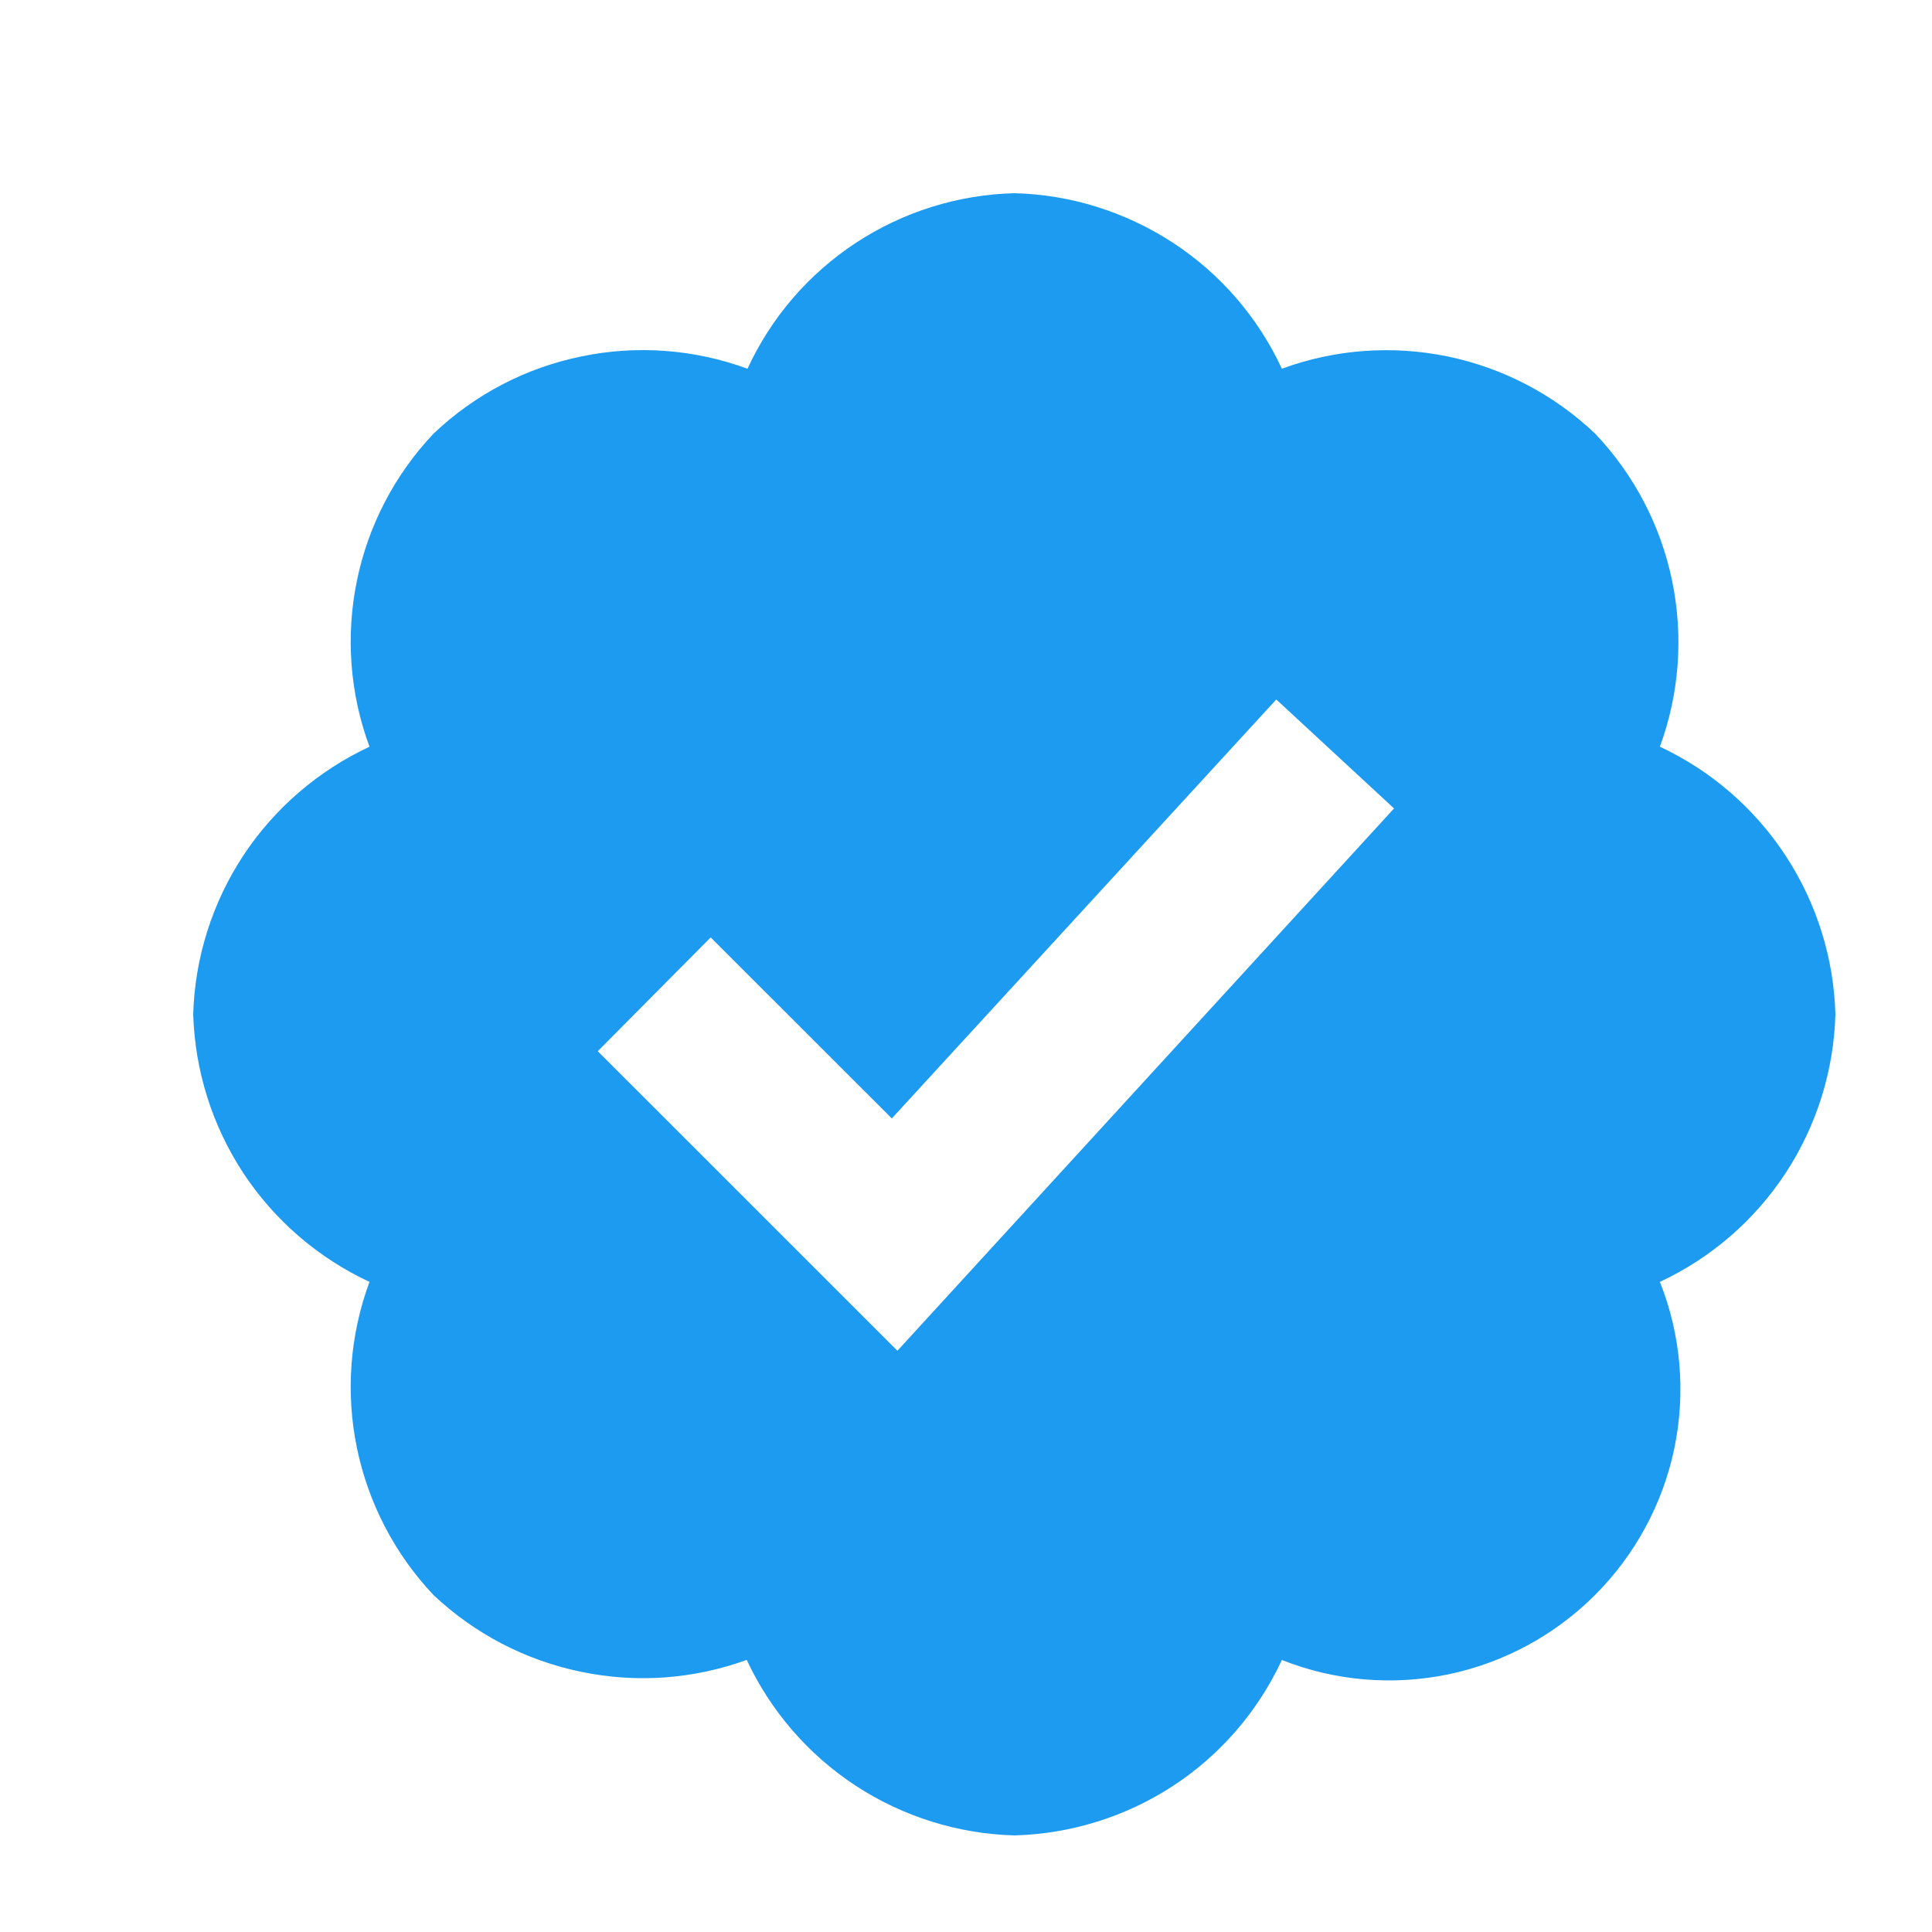
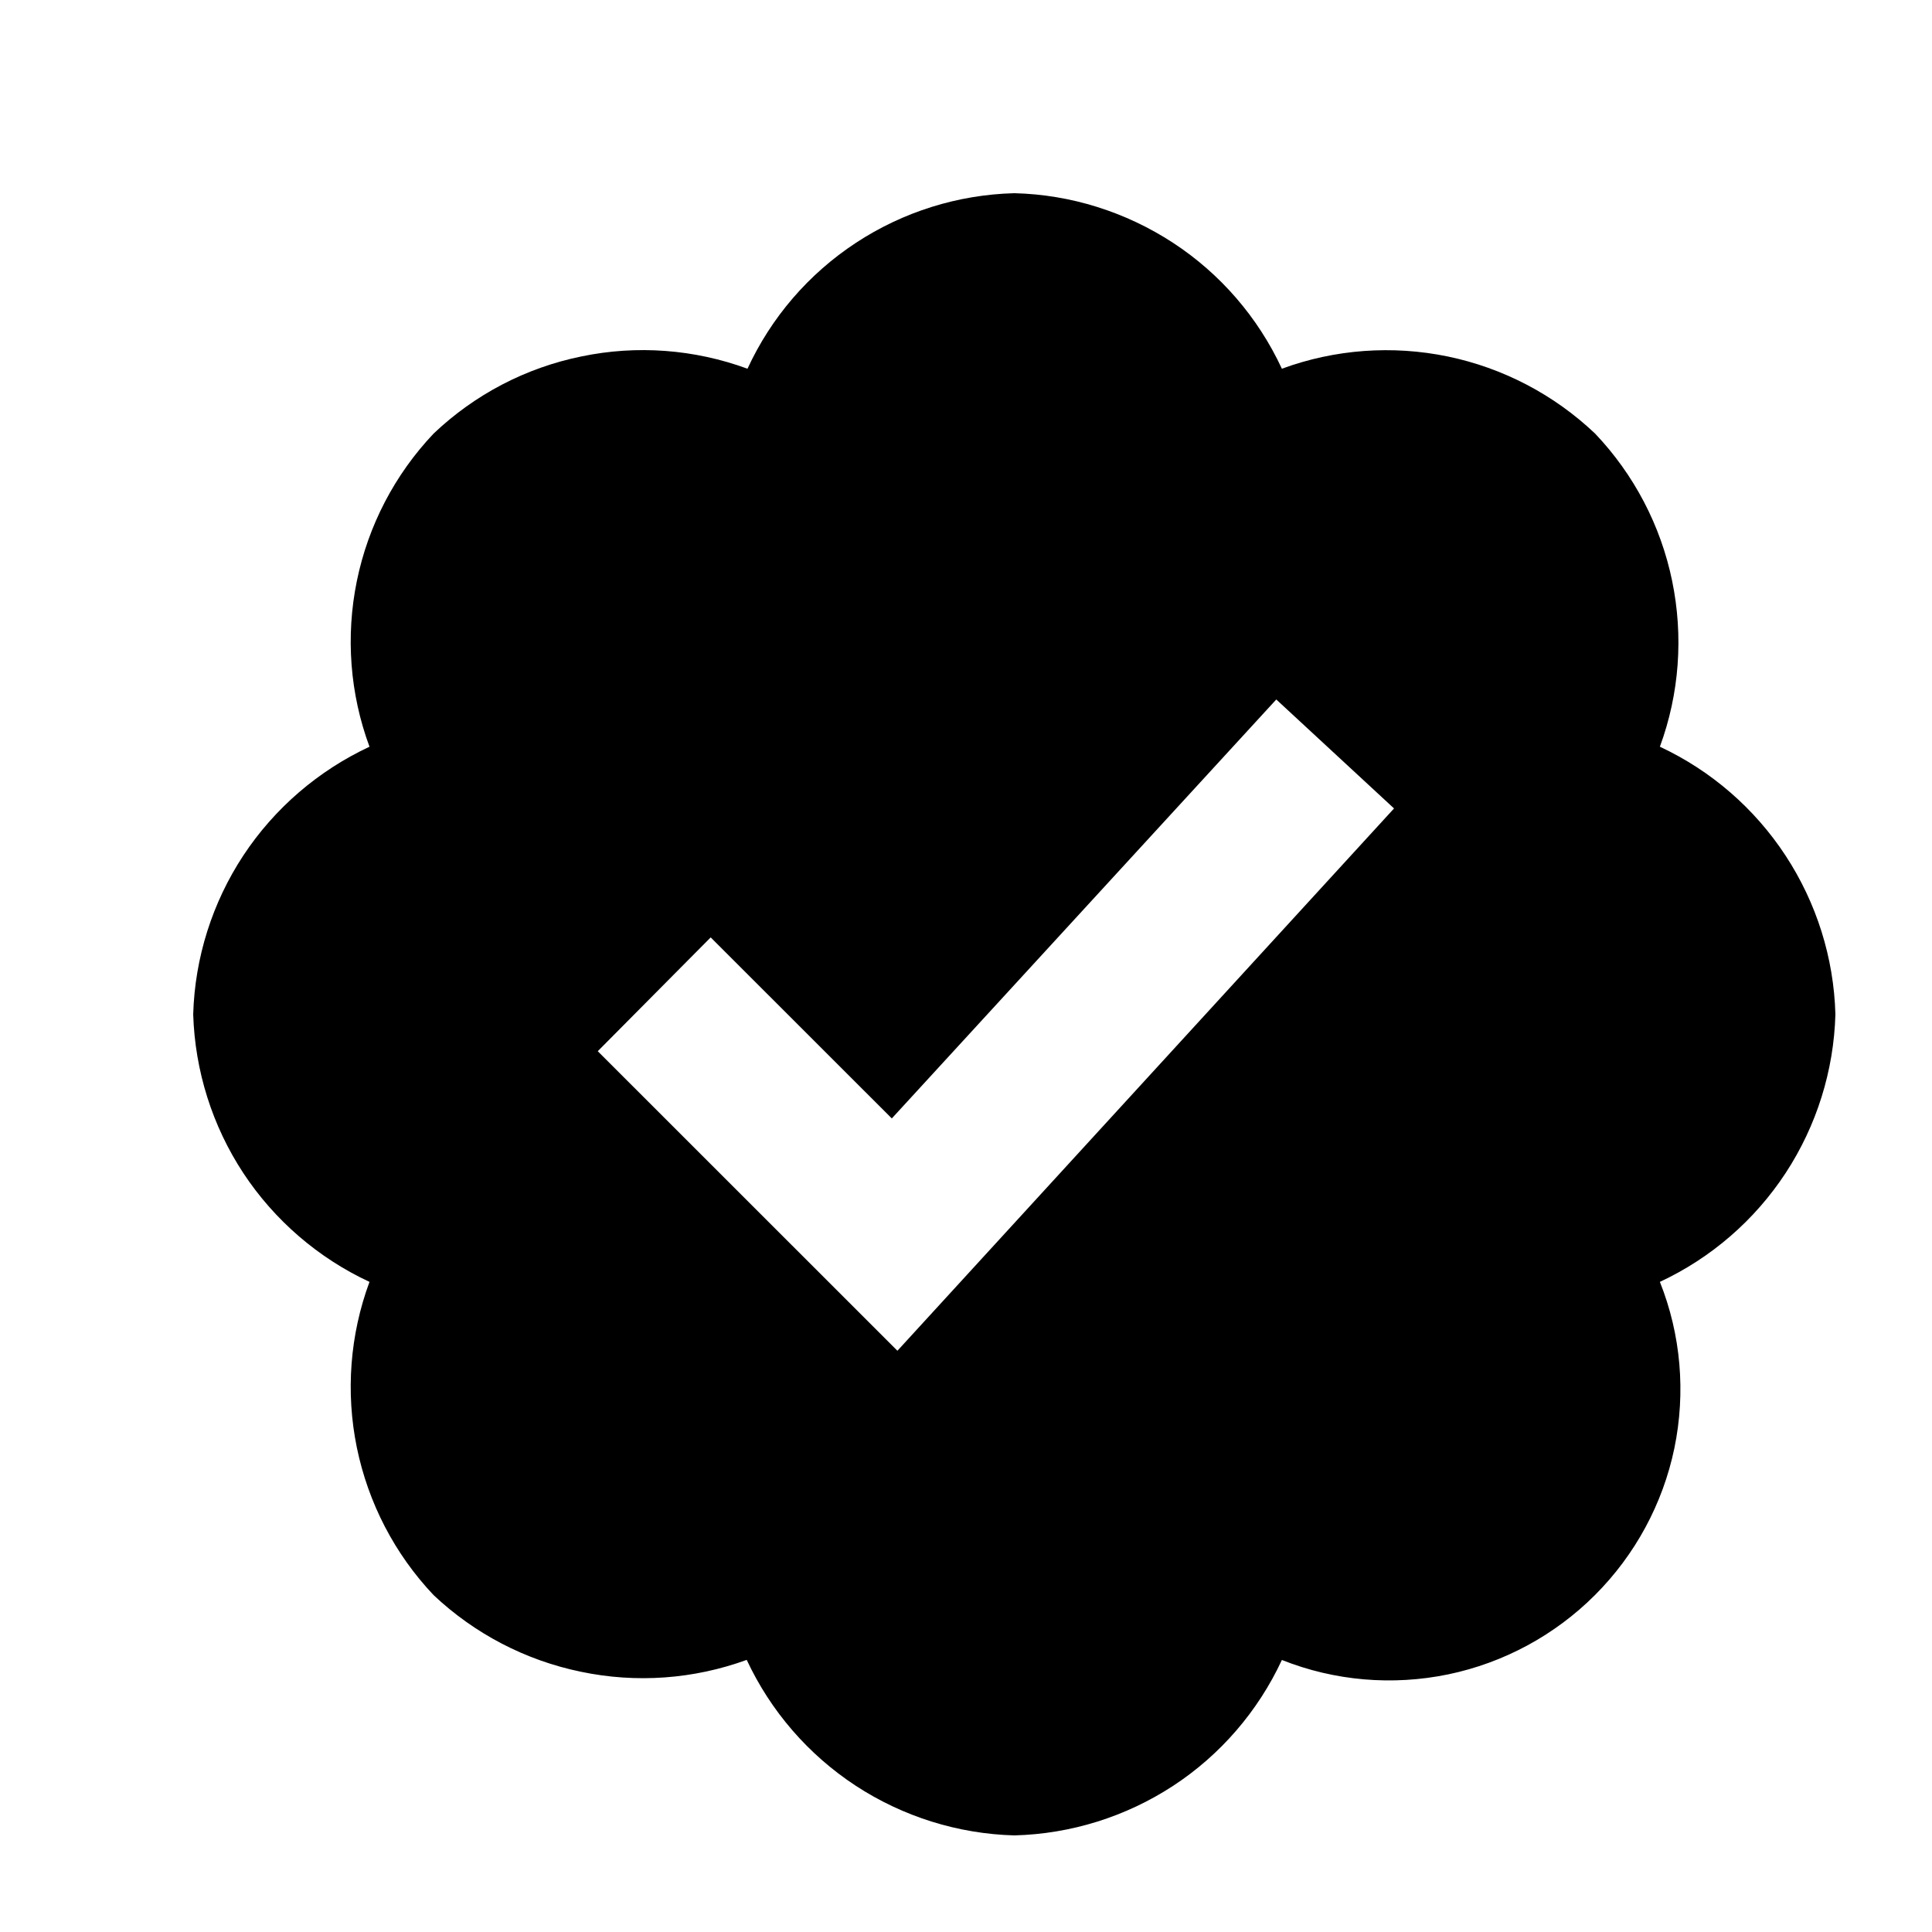
- <svg xmlns="http://www.w3.org/2000/svg" width="20" height="20" viewBox="0 0 20 20" fill="none">
-   <path d="M19 10.5C18.984 9.916 18.805 9.347 18.484 8.857C18.164 8.369 17.714 7.978 17.183 7.73C17.385 7.181 17.428 6.587 17.31 6.014C17.192 5.44 16.915 4.912 16.512 4.488C16.087 4.085 15.56 3.809 14.986 3.69C14.414 3.572 13.819 3.615 13.27 3.817C13.023 3.285 12.633 2.834 12.144 2.514C11.654 2.194 11.085 2.014 10.5 2C9.916 2.015 9.348 2.193 8.86 2.514C8.371 2.835 7.983 3.286 7.738 3.817C7.188 3.615 6.592 3.57 6.018 3.69C5.443 3.807 4.914 4.084 4.489 4.488C4.086 4.913 3.811 5.442 3.694 6.015C3.577 6.587 3.622 7.182 3.825 7.73C3.294 7.978 2.841 8.368 2.519 8.856C2.197 9.345 2.017 9.915 2 10.5C2.018 11.085 2.197 11.654 2.519 12.144C2.841 12.632 3.294 13.023 3.825 13.27C3.622 13.818 3.577 14.413 3.694 14.985C3.812 15.559 4.086 16.087 4.488 16.512C4.913 16.913 5.441 17.188 6.014 17.306C6.587 17.426 7.181 17.383 7.73 17.183C7.978 17.714 8.368 18.164 8.857 18.485C9.346 18.805 9.916 18.984 10.5 19C11.085 18.985 11.654 18.807 12.144 18.487C12.633 18.167 13.023 17.715 13.27 17.184C13.816 17.401 14.415 17.452 14.992 17.333C15.567 17.213 16.095 16.928 16.511 16.512C16.927 16.096 17.213 15.568 17.333 14.992C17.452 14.415 17.401 13.816 17.183 13.27C17.714 13.022 18.164 12.632 18.485 12.143C18.805 11.654 18.984 11.084 19 10.5ZM9.29 13.983L6.188 10.882L7.357 9.704L9.232 11.578L13.212 7.241L14.431 8.369L9.29 13.983Z" fill="#1D9BF0" />
+ <svg xmlns="http://www.w3.org/2000/svg" width="20" height="20" viewBox="0 0 20 20" fill="currentColor">
+   <path d="M19 10.5C18.984 9.916 18.805 9.347 18.484 8.857C18.164 8.369 17.714 7.978 17.183 7.73C17.385 7.181 17.428 6.587 17.31 6.014C17.192 5.44 16.915 4.912 16.512 4.488C16.087 4.085 15.56 3.809 14.986 3.69C14.414 3.572 13.819 3.615 13.27 3.817C13.023 3.285 12.633 2.834 12.144 2.514C11.654 2.194 11.085 2.014 10.5 2C9.916 2.015 9.348 2.193 8.86 2.514C8.371 2.835 7.983 3.286 7.738 3.817C7.188 3.615 6.592 3.57 6.018 3.69C5.443 3.807 4.914 4.084 4.489 4.488C4.086 4.913 3.811 5.442 3.694 6.015C3.577 6.587 3.622 7.182 3.825 7.73C3.294 7.978 2.841 8.368 2.519 8.856C2.197 9.345 2.017 9.915 2 10.5C2.018 11.085 2.197 11.654 2.519 12.144C2.841 12.632 3.294 13.023 3.825 13.27C3.622 13.818 3.577 14.413 3.694 14.985C3.812 15.559 4.086 16.087 4.488 16.512C4.913 16.913 5.441 17.188 6.014 17.306C6.587 17.426 7.181 17.383 7.73 17.183C7.978 17.714 8.368 18.164 8.857 18.485C9.346 18.805 9.916 18.984 10.5 19C11.085 18.985 11.654 18.807 12.144 18.487C12.633 18.167 13.023 17.715 13.27 17.184C13.816 17.401 14.415 17.452 14.992 17.333C15.567 17.213 16.095 16.928 16.511 16.512C16.927 16.096 17.213 15.568 17.333 14.992C17.452 14.415 17.401 13.816 17.183 13.27C17.714 13.022 18.164 12.632 18.485 12.143C18.805 11.654 18.984 11.084 19 10.5ZM9.29 13.983L6.188 10.882L7.357 9.704L9.232 11.578L13.212 7.241L14.431 8.369L9.29 13.983Z" />
</svg>
